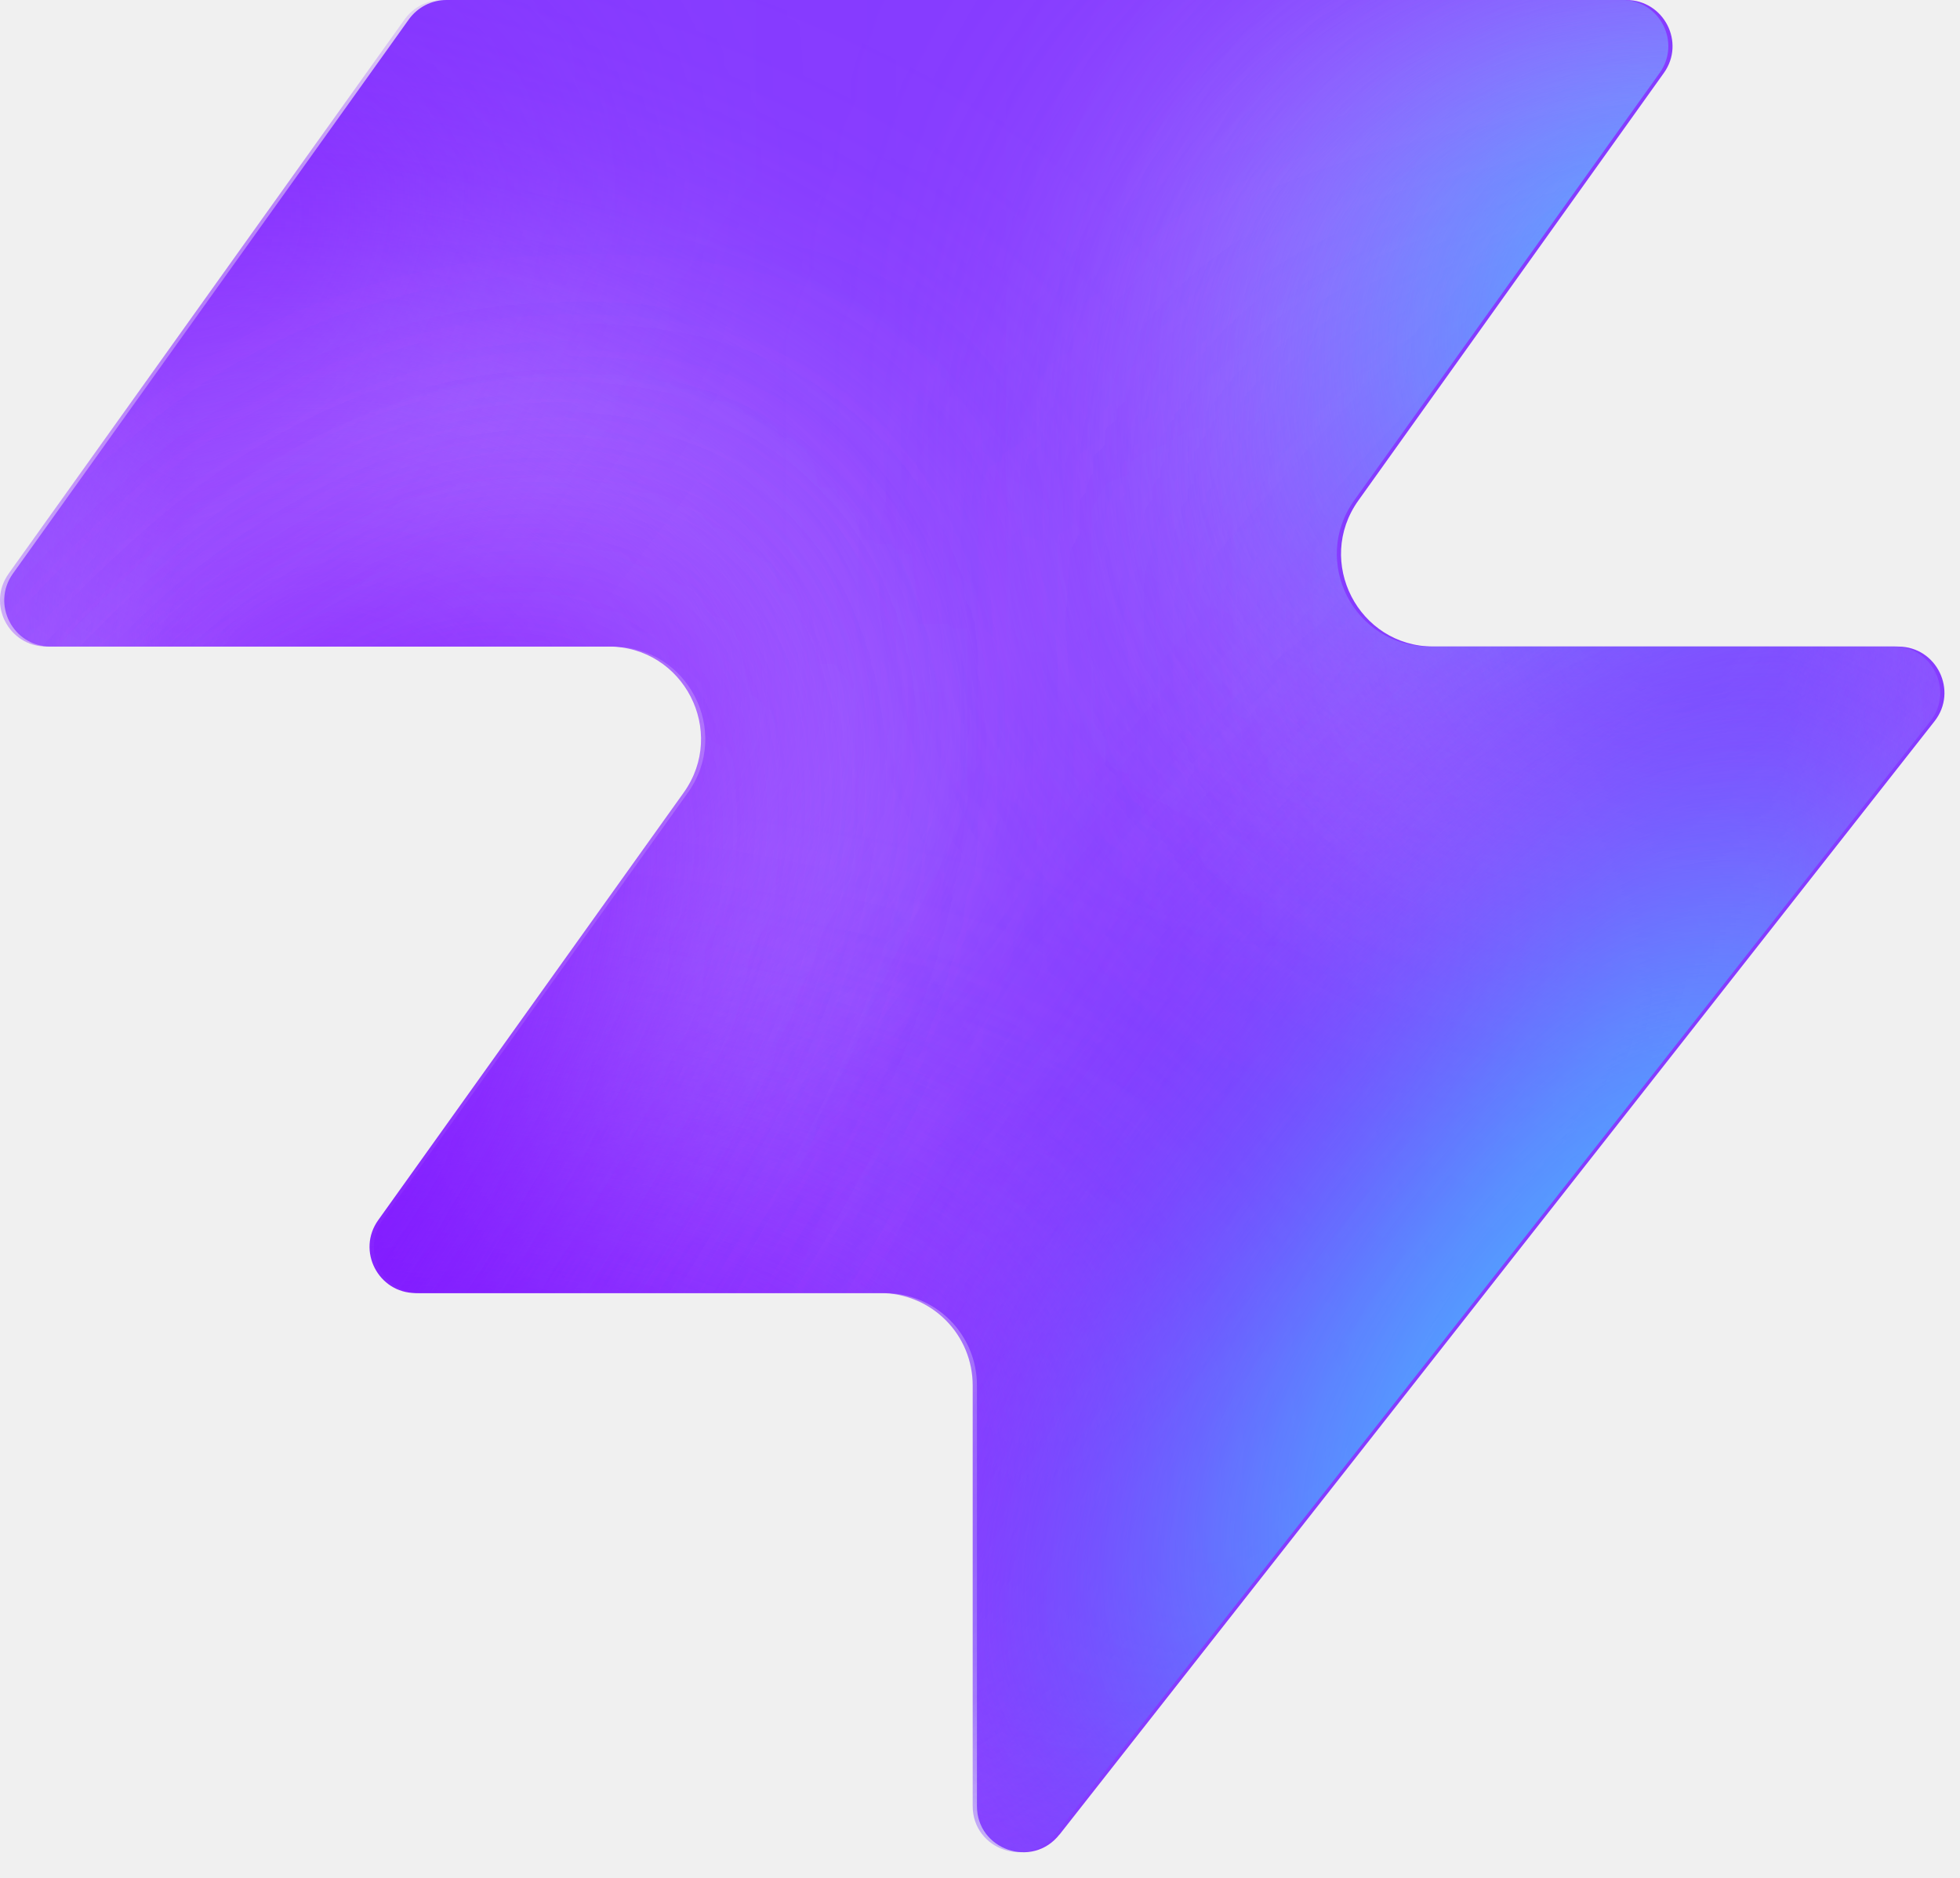
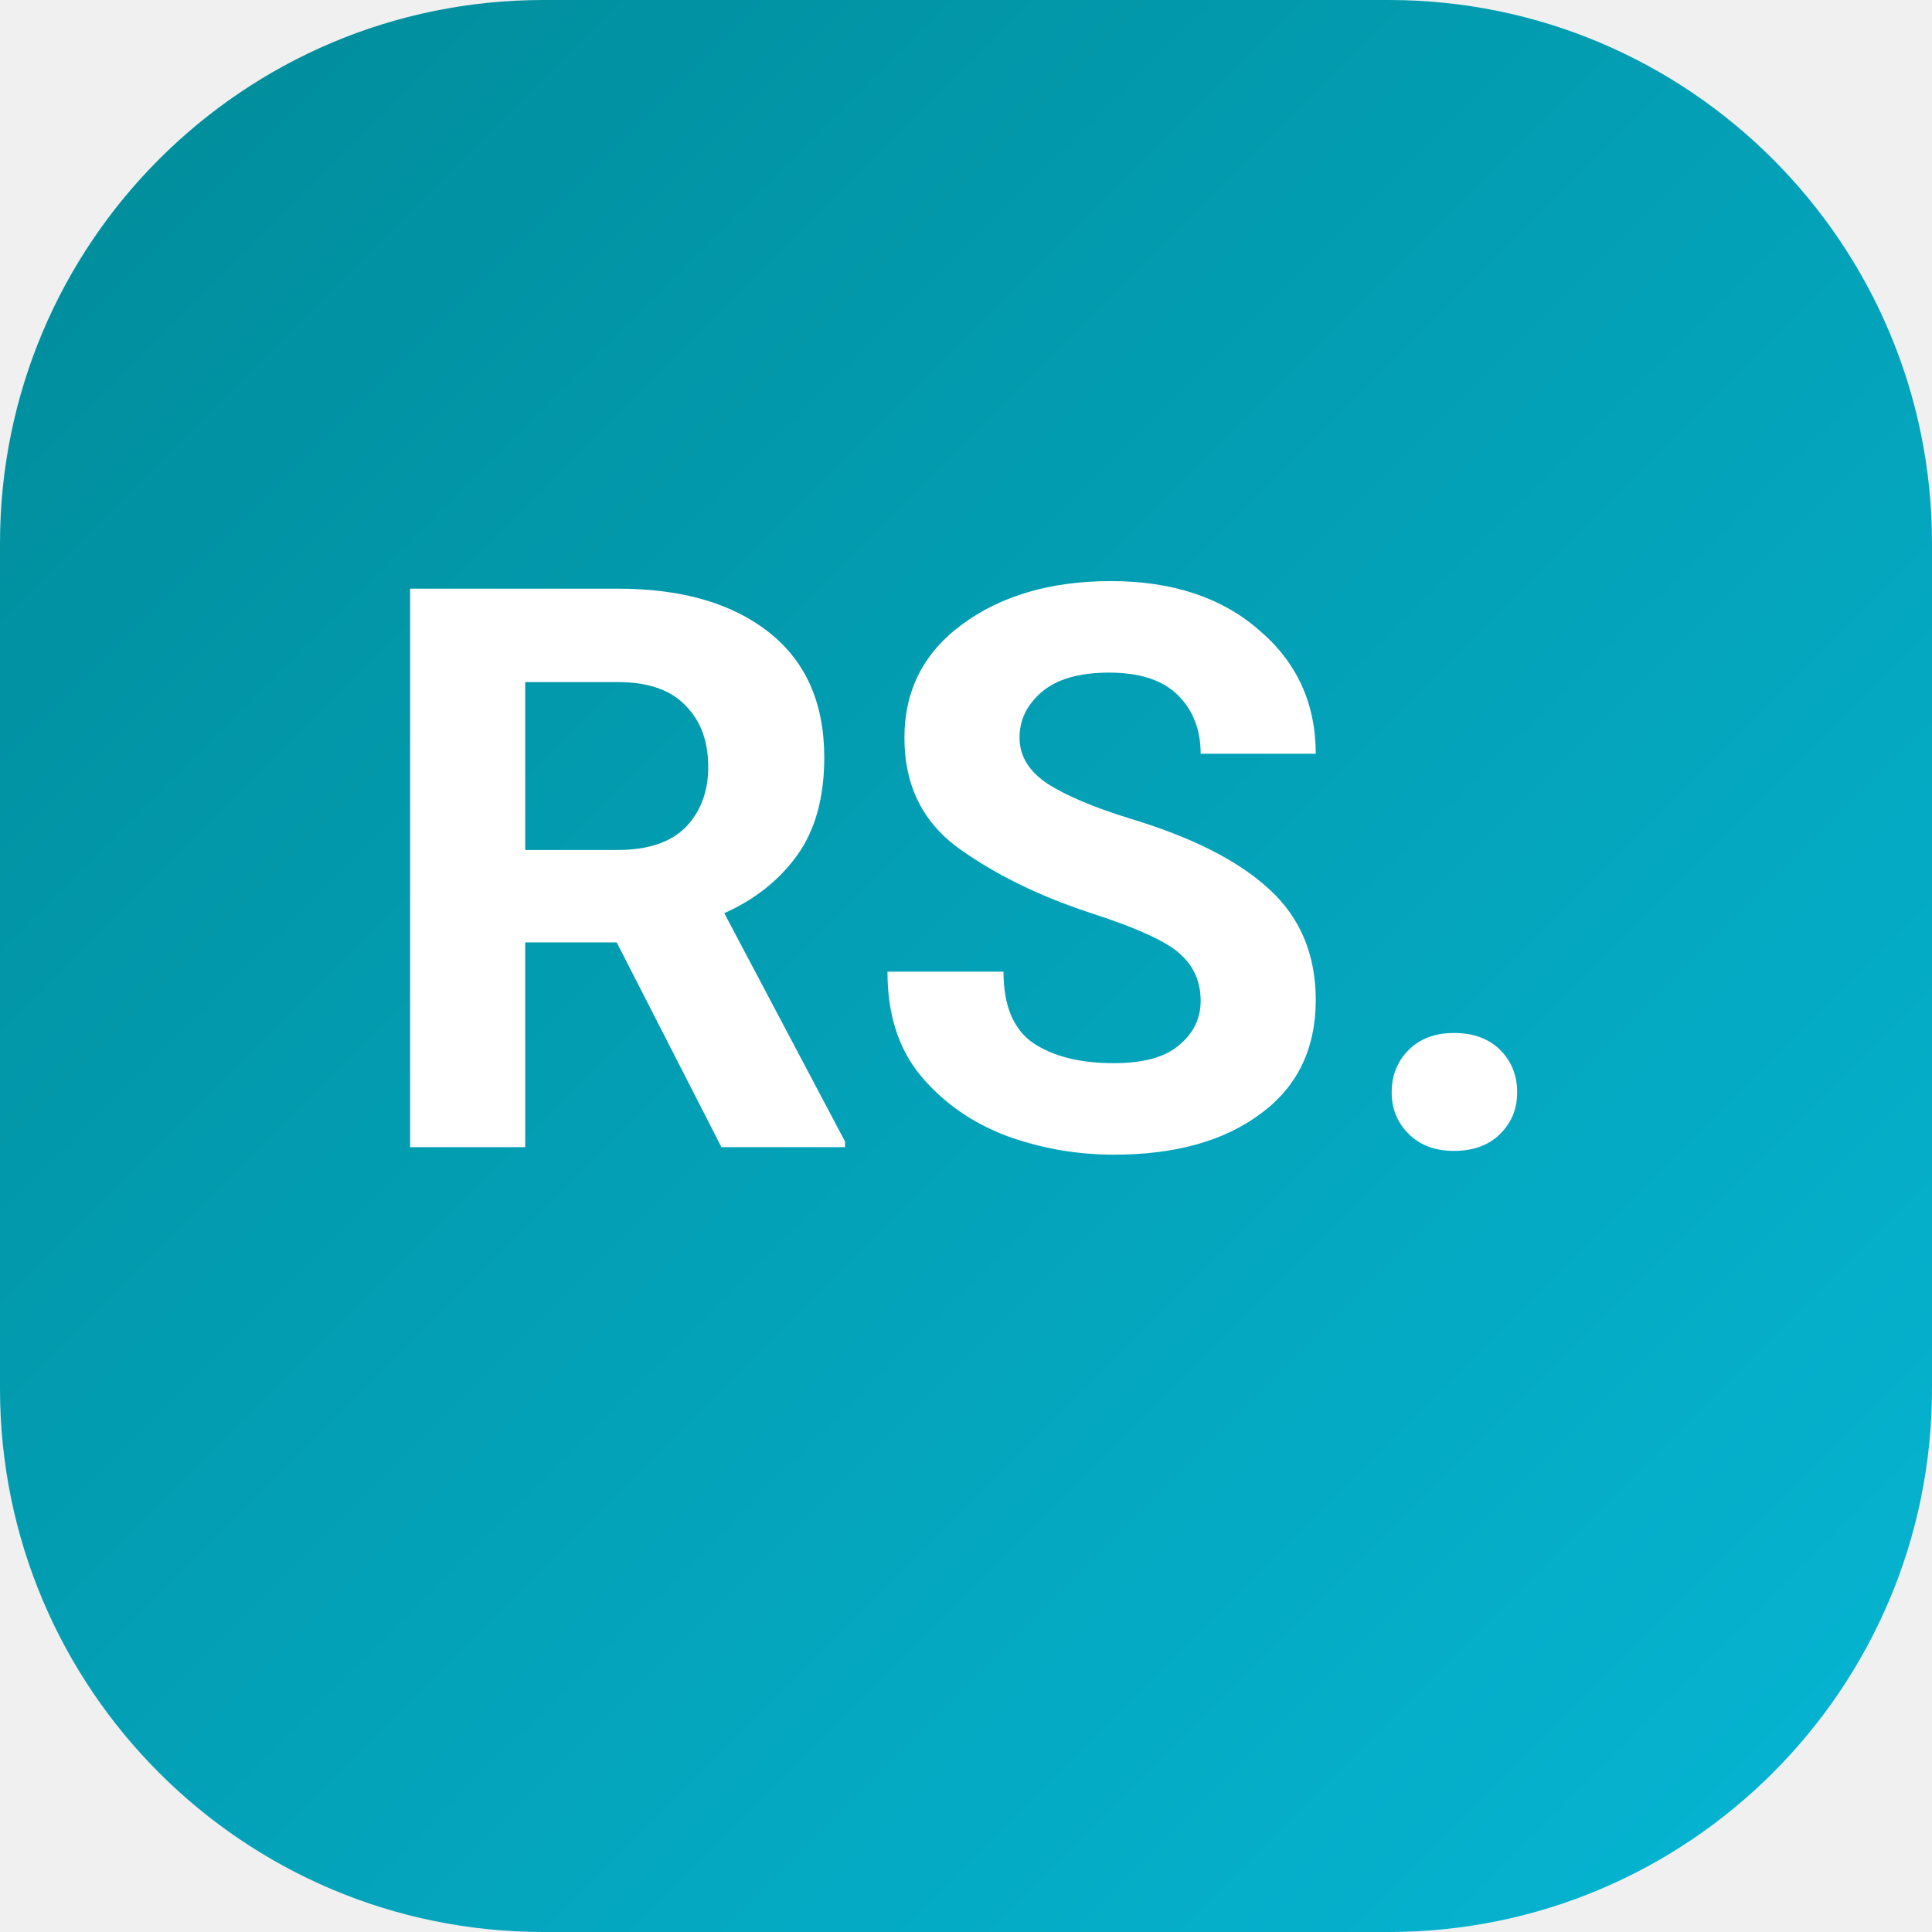
- <svg xmlns="http://www.w3.org/2000/svg" width="48" height="46" fill="none" viewBox="0 0 48 46">
-   <path fill="#863bff" d="M25.946 44.938c-.664.845-2.021.375-2.021-.698V33.937a2.26 2.26 0 0 0-2.262-2.262H10.287c-.92 0-1.456-1.04-.92-1.788l7.48-10.471c1.07-1.497 0-3.578-1.842-3.578H1.237c-.92 0-1.456-1.04-.92-1.788L10.013.474c.214-.297.556-.474.92-.474h28.894c.92 0 1.456 1.04.92 1.788l-7.48 10.471c-1.07 1.498 0 3.579 1.842 3.579h11.377c.943 0 1.473 1.088.89 1.83L25.947 44.94z" style="fill:#863bff;fill:color(display-p3 .525 .23 1);fill-opacity:1" />
-   <mask id="a" width="48" height="46" x="0" y="0" maskUnits="userSpaceOnUse" style="mask-type:alpha">
-     <path fill="#000" d="M25.842 44.938c-.664.844-2.021.375-2.021-.698V33.937a2.26 2.26 0 0 0-2.262-2.262H10.183c-.92 0-1.456-1.04-.92-1.788l7.48-10.471c1.07-1.498 0-3.579-1.842-3.579H1.133c-.92 0-1.456-1.04-.92-1.787L9.91.473c.214-.297.556-.474.92-.474h28.894c.92 0 1.456 1.04.92 1.788l-7.48 10.471c-1.07 1.498 0 3.578 1.842 3.578h11.377c.943 0 1.473 1.088.89 1.832L25.843 44.94z" style="fill:#000;fill-opacity:1" />
-   </mask>
-   <g mask="url(#a)">
-     <g filter="url(#b)">
-       <ellipse cx="5.508" cy="14.704" fill="#ede6ff" rx="5.508" ry="14.704" style="fill:#ede6ff;fill:color(display-p3 .927 .903 1);fill-opacity:1" transform="matrix(.00324 1 1 -.00324 -4.47 31.516)" />
-     </g>
-     <g filter="url(#c)">
-       <ellipse cx="10.399" cy="29.851" fill="#ede6ff" rx="10.399" ry="29.851" style="fill:#ede6ff;fill:color(display-p3 .927 .903 1);fill-opacity:1" transform="matrix(.00324 1 1 -.00324 -39.328 7.883)" />
-     </g>
-     <g filter="url(#d)">
-       <ellipse cx="5.508" cy="30.487" fill="#7e14ff" rx="5.508" ry="30.487" style="fill:#7e14ff;fill:color(display-p3 .492 .077 1);fill-opacity:1" transform="rotate(89.814 -25.913 -14.639)scale(1 -1)" />
-     </g>
-     <g filter="url(#e)">
-       <ellipse cx="5.508" cy="30.599" fill="#7e14ff" rx="5.508" ry="30.599" style="fill:#7e14ff;fill:color(display-p3 .492 .077 1);fill-opacity:1" transform="rotate(89.814 -32.644 -3.334)scale(1 -1)" />
-     </g>
-     <g filter="url(#f)">
-       <ellipse cx="5.508" cy="30.599" fill="#7e14ff" rx="5.508" ry="30.599" style="fill:#7e14ff;fill:color(display-p3 .492 .077 1);fill-opacity:1" transform="matrix(.00324 1 1 -.00324 -34.34 30.47)" />
-     </g>
-     <g filter="url(#g)">
-       <ellipse cx="14.072" cy="22.078" fill="#ede6ff" rx="14.072" ry="22.078" style="fill:#ede6ff;fill:color(display-p3 .927 .903 1);fill-opacity:1" transform="rotate(93.35 24.506 48.493)scale(-1 1)" />
-     </g>
-     <g filter="url(#h)">
-       <ellipse cx="3.47" cy="21.501" fill="#7e14ff" rx="3.47" ry="21.501" style="fill:#7e14ff;fill:color(display-p3 .492 .077 1);fill-opacity:1" transform="rotate(89.009 28.708 47.59)scale(-1 1)" />
-     </g>
-     <g filter="url(#i)">
-       <ellipse cx="3.47" cy="21.501" fill="#7e14ff" rx="3.47" ry="21.501" style="fill:#7e14ff;fill:color(display-p3 .492 .077 1);fill-opacity:1" transform="rotate(89.009 28.708 47.59)scale(-1 1)" />
-     </g>
-     <g filter="url(#j)">
-       <ellipse cx=".387" cy="8.972" fill="#7e14ff" rx="4.407" ry="29.108" style="fill:#7e14ff;fill:color(display-p3 .492 .077 1);fill-opacity:1" transform="rotate(39.51 .387 8.972)" />
-     </g>
-     <g filter="url(#k)">
-       <ellipse cx="47.523" cy="-6.092" fill="#7e14ff" rx="4.407" ry="29.108" style="fill:#7e14ff;fill:color(display-p3 .492 .077 1);fill-opacity:1" transform="rotate(37.892 47.523 -6.092)" />
-     </g>
-     <g filter="url(#l)">
-       <ellipse cx="41.412" cy="6.333" fill="#47bfff" rx="5.971" ry="9.665" style="fill:#47bfff;fill:color(display-p3 .28 .748 1);fill-opacity:1" transform="rotate(37.892 41.412 6.333)" />
-     </g>
-     <g filter="url(#m)">
-       <ellipse cx="-1.879" cy="38.332" fill="#7e14ff" rx="4.407" ry="29.108" style="fill:#7e14ff;fill:color(display-p3 .492 .077 1);fill-opacity:1" transform="rotate(37.892 -1.88 38.332)" />
-     </g>
-     <g filter="url(#n)">
-       <ellipse cx="-1.879" cy="38.332" fill="#7e14ff" rx="4.407" ry="29.108" style="fill:#7e14ff;fill:color(display-p3 .492 .077 1);fill-opacity:1" transform="rotate(37.892 -1.88 38.332)" />
-     </g>
-     <g filter="url(#o)">
-       <ellipse cx="35.651" cy="29.907" fill="#7e14ff" rx="4.407" ry="29.108" style="fill:#7e14ff;fill:color(display-p3 .492 .077 1);fill-opacity:1" transform="rotate(37.892 35.651 29.907)" />
-     </g>
-     <g filter="url(#p)">
-       <ellipse cx="38.418" cy="32.4" fill="#47bfff" rx="5.971" ry="15.297" style="fill:#47bfff;fill:color(display-p3 .28 .748 1);fill-opacity:1" transform="rotate(37.892 38.418 32.4)" />
-     </g>
-   </g>
+ <svg xmlns="http://www.w3.org/2000/svg" viewBox="0 0 32 32" width="32" height="32">
+   <rect width="32" height="32" rx="9" fill="url(#g)" />
  <defs>
-     <filter id="b" width="60.045" height="41.654" x="-19.77" y="16.149" color-interpolation-filters="sRGB" filterUnits="userSpaceOnUse">
-       <feFlood flood-opacity="0" result="BackgroundImageFix" />
-       <feBlend in="SourceGraphic" in2="BackgroundImageFix" result="shape" />
-       <feGaussianBlur result="effect1_foregroundBlur_2002_17158" stdDeviation="7.659" />
-     </filter>
-     <filter id="c" width="90.34" height="51.437" x="-54.613" y="-7.533" color-interpolation-filters="sRGB" filterUnits="userSpaceOnUse">
-       <feFlood flood-opacity="0" result="BackgroundImageFix" />
-       <feBlend in="SourceGraphic" in2="BackgroundImageFix" result="shape" />
-       <feGaussianBlur result="effect1_foregroundBlur_2002_17158" stdDeviation="7.659" />
-     </filter>
-     <filter id="d" width="79.355" height="29.4" x="-49.64" y="2.03" color-interpolation-filters="sRGB" filterUnits="userSpaceOnUse">
-       <feFlood flood-opacity="0" result="BackgroundImageFix" />
-       <feBlend in="SourceGraphic" in2="BackgroundImageFix" result="shape" />
-       <feGaussianBlur result="effect1_foregroundBlur_2002_17158" stdDeviation="4.596" />
-     </filter>
-     <filter id="e" width="79.579" height="29.4" x="-45.045" y="20.029" color-interpolation-filters="sRGB" filterUnits="userSpaceOnUse">
-       <feFlood flood-opacity="0" result="BackgroundImageFix" />
-       <feBlend in="SourceGraphic" in2="BackgroundImageFix" result="shape" />
-       <feGaussianBlur result="effect1_foregroundBlur_2002_17158" stdDeviation="4.596" />
-     </filter>
-     <filter id="f" width="79.579" height="29.4" x="-43.513" y="21.178" color-interpolation-filters="sRGB" filterUnits="userSpaceOnUse">
-       <feFlood flood-opacity="0" result="BackgroundImageFix" />
-       <feBlend in="SourceGraphic" in2="BackgroundImageFix" result="shape" />
-       <feGaussianBlur result="effect1_foregroundBlur_2002_17158" stdDeviation="4.596" />
-     </filter>
-     <filter id="g" width="74.749" height="58.852" x="15.756" y="-17.901" color-interpolation-filters="sRGB" filterUnits="userSpaceOnUse">
-       <feFlood flood-opacity="0" result="BackgroundImageFix" />
-       <feBlend in="SourceGraphic" in2="BackgroundImageFix" result="shape" />
-       <feGaussianBlur result="effect1_foregroundBlur_2002_17158" stdDeviation="7.659" />
-     </filter>
-     <filter id="h" width="61.377" height="25.362" x="23.548" y="2.284" color-interpolation-filters="sRGB" filterUnits="userSpaceOnUse">
-       <feFlood flood-opacity="0" result="BackgroundImageFix" />
-       <feBlend in="SourceGraphic" in2="BackgroundImageFix" result="shape" />
-       <feGaussianBlur result="effect1_foregroundBlur_2002_17158" stdDeviation="4.596" />
-     </filter>
-     <filter id="i" width="61.377" height="25.362" x="23.548" y="2.284" color-interpolation-filters="sRGB" filterUnits="userSpaceOnUse">
-       <feFlood flood-opacity="0" result="BackgroundImageFix" />
-       <feBlend in="SourceGraphic" in2="BackgroundImageFix" result="shape" />
-       <feGaussianBlur result="effect1_foregroundBlur_2002_17158" stdDeviation="4.596" />
-     </filter>
-     <filter id="j" width="56.045" height="63.649" x="-27.636" y="-22.853" color-interpolation-filters="sRGB" filterUnits="userSpaceOnUse">
-       <feFlood flood-opacity="0" result="BackgroundImageFix" />
-       <feBlend in="SourceGraphic" in2="BackgroundImageFix" result="shape" />
-       <feGaussianBlur result="effect1_foregroundBlur_2002_17158" stdDeviation="4.596" />
-     </filter>
-     <filter id="k" width="54.814" height="64.646" x="20.116" y="-38.415" color-interpolation-filters="sRGB" filterUnits="userSpaceOnUse">
-       <feFlood flood-opacity="0" result="BackgroundImageFix" />
-       <feBlend in="SourceGraphic" in2="BackgroundImageFix" result="shape" />
-       <feGaussianBlur result="effect1_foregroundBlur_2002_17158" stdDeviation="4.596" />
-     </filter>
-     <filter id="l" width="33.541" height="35.313" x="24.641" y="-11.323" color-interpolation-filters="sRGB" filterUnits="userSpaceOnUse">
-       <feFlood flood-opacity="0" result="BackgroundImageFix" />
-       <feBlend in="SourceGraphic" in2="BackgroundImageFix" result="shape" />
-       <feGaussianBlur result="effect1_foregroundBlur_2002_17158" stdDeviation="4.596" />
-     </filter>
-     <filter id="m" width="54.814" height="64.646" x="-29.286" y="6.009" color-interpolation-filters="sRGB" filterUnits="userSpaceOnUse">
-       <feFlood flood-opacity="0" result="BackgroundImageFix" />
-       <feBlend in="SourceGraphic" in2="BackgroundImageFix" result="shape" />
-       <feGaussianBlur result="effect1_foregroundBlur_2002_17158" stdDeviation="4.596" />
-     </filter>
-     <filter id="n" width="54.814" height="64.646" x="-29.286" y="6.009" color-interpolation-filters="sRGB" filterUnits="userSpaceOnUse">
-       <feFlood flood-opacity="0" result="BackgroundImageFix" />
-       <feBlend in="SourceGraphic" in2="BackgroundImageFix" result="shape" />
-       <feGaussianBlur result="effect1_foregroundBlur_2002_17158" stdDeviation="4.596" />
-     </filter>
-     <filter id="o" width="54.814" height="64.646" x="8.244" y="-2.416" color-interpolation-filters="sRGB" filterUnits="userSpaceOnUse">
-       <feFlood flood-opacity="0" result="BackgroundImageFix" />
-       <feBlend in="SourceGraphic" in2="BackgroundImageFix" result="shape" />
-       <feGaussianBlur result="effect1_foregroundBlur_2002_17158" stdDeviation="4.596" />
-     </filter>
-     <filter id="p" width="39.409" height="43.623" x="18.713" y="10.588" color-interpolation-filters="sRGB" filterUnits="userSpaceOnUse">
-       <feFlood flood-opacity="0" result="BackgroundImageFix" />
-       <feBlend in="SourceGraphic" in2="BackgroundImageFix" result="shape" />
-       <feGaussianBlur result="effect1_foregroundBlur_2002_17158" stdDeviation="4.596" />
-     </filter>
+     <linearGradient id="g" x1="0" y1="0" x2="32" y2="32" gradientUnits="userSpaceOnUse">
+       <stop offset="0%" stop-color="#008B99" />
+       <stop offset="100%" stop-color="#06B6D4" />
+     </linearGradient>
  </defs>
+   <text x="16" y="19" fill="#ffffff" font-family="system-ui, -apple-system, BlinkMacSystemFont, 'Segoe UI', Roboto, sans-serif" font-size="13" font-weight="bold" text-anchor="middle">RS.</text>
</svg>
